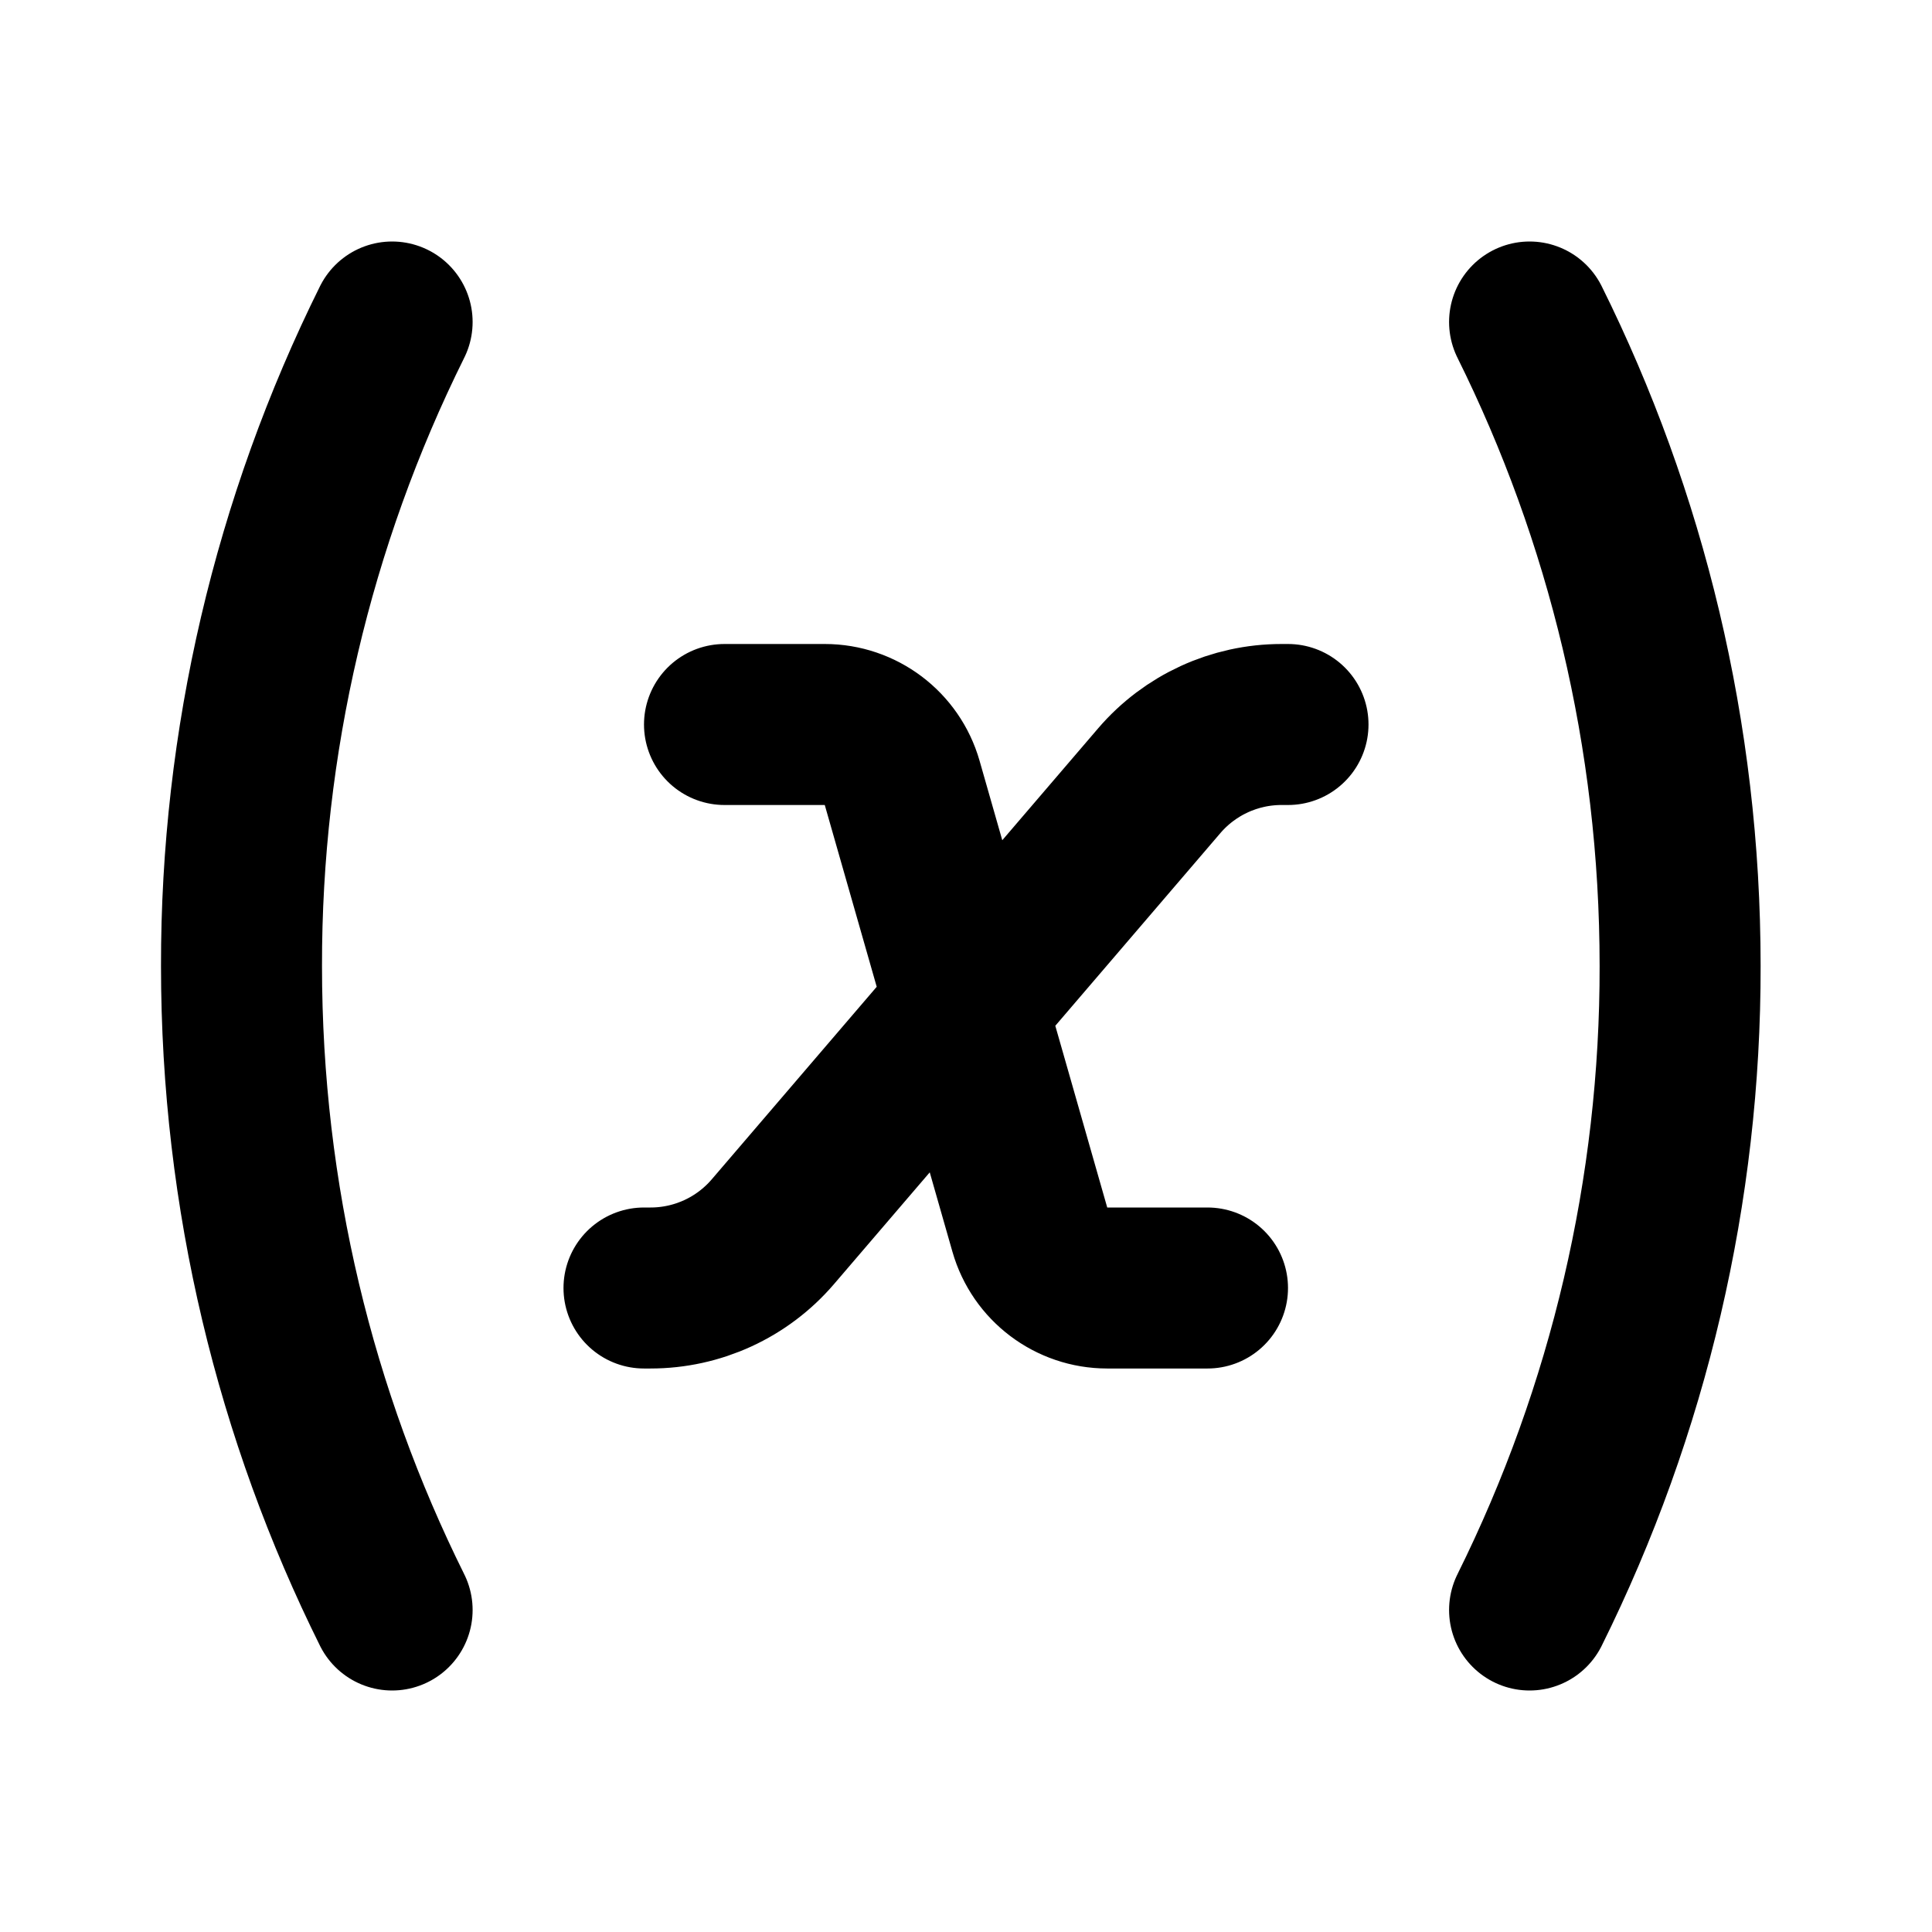
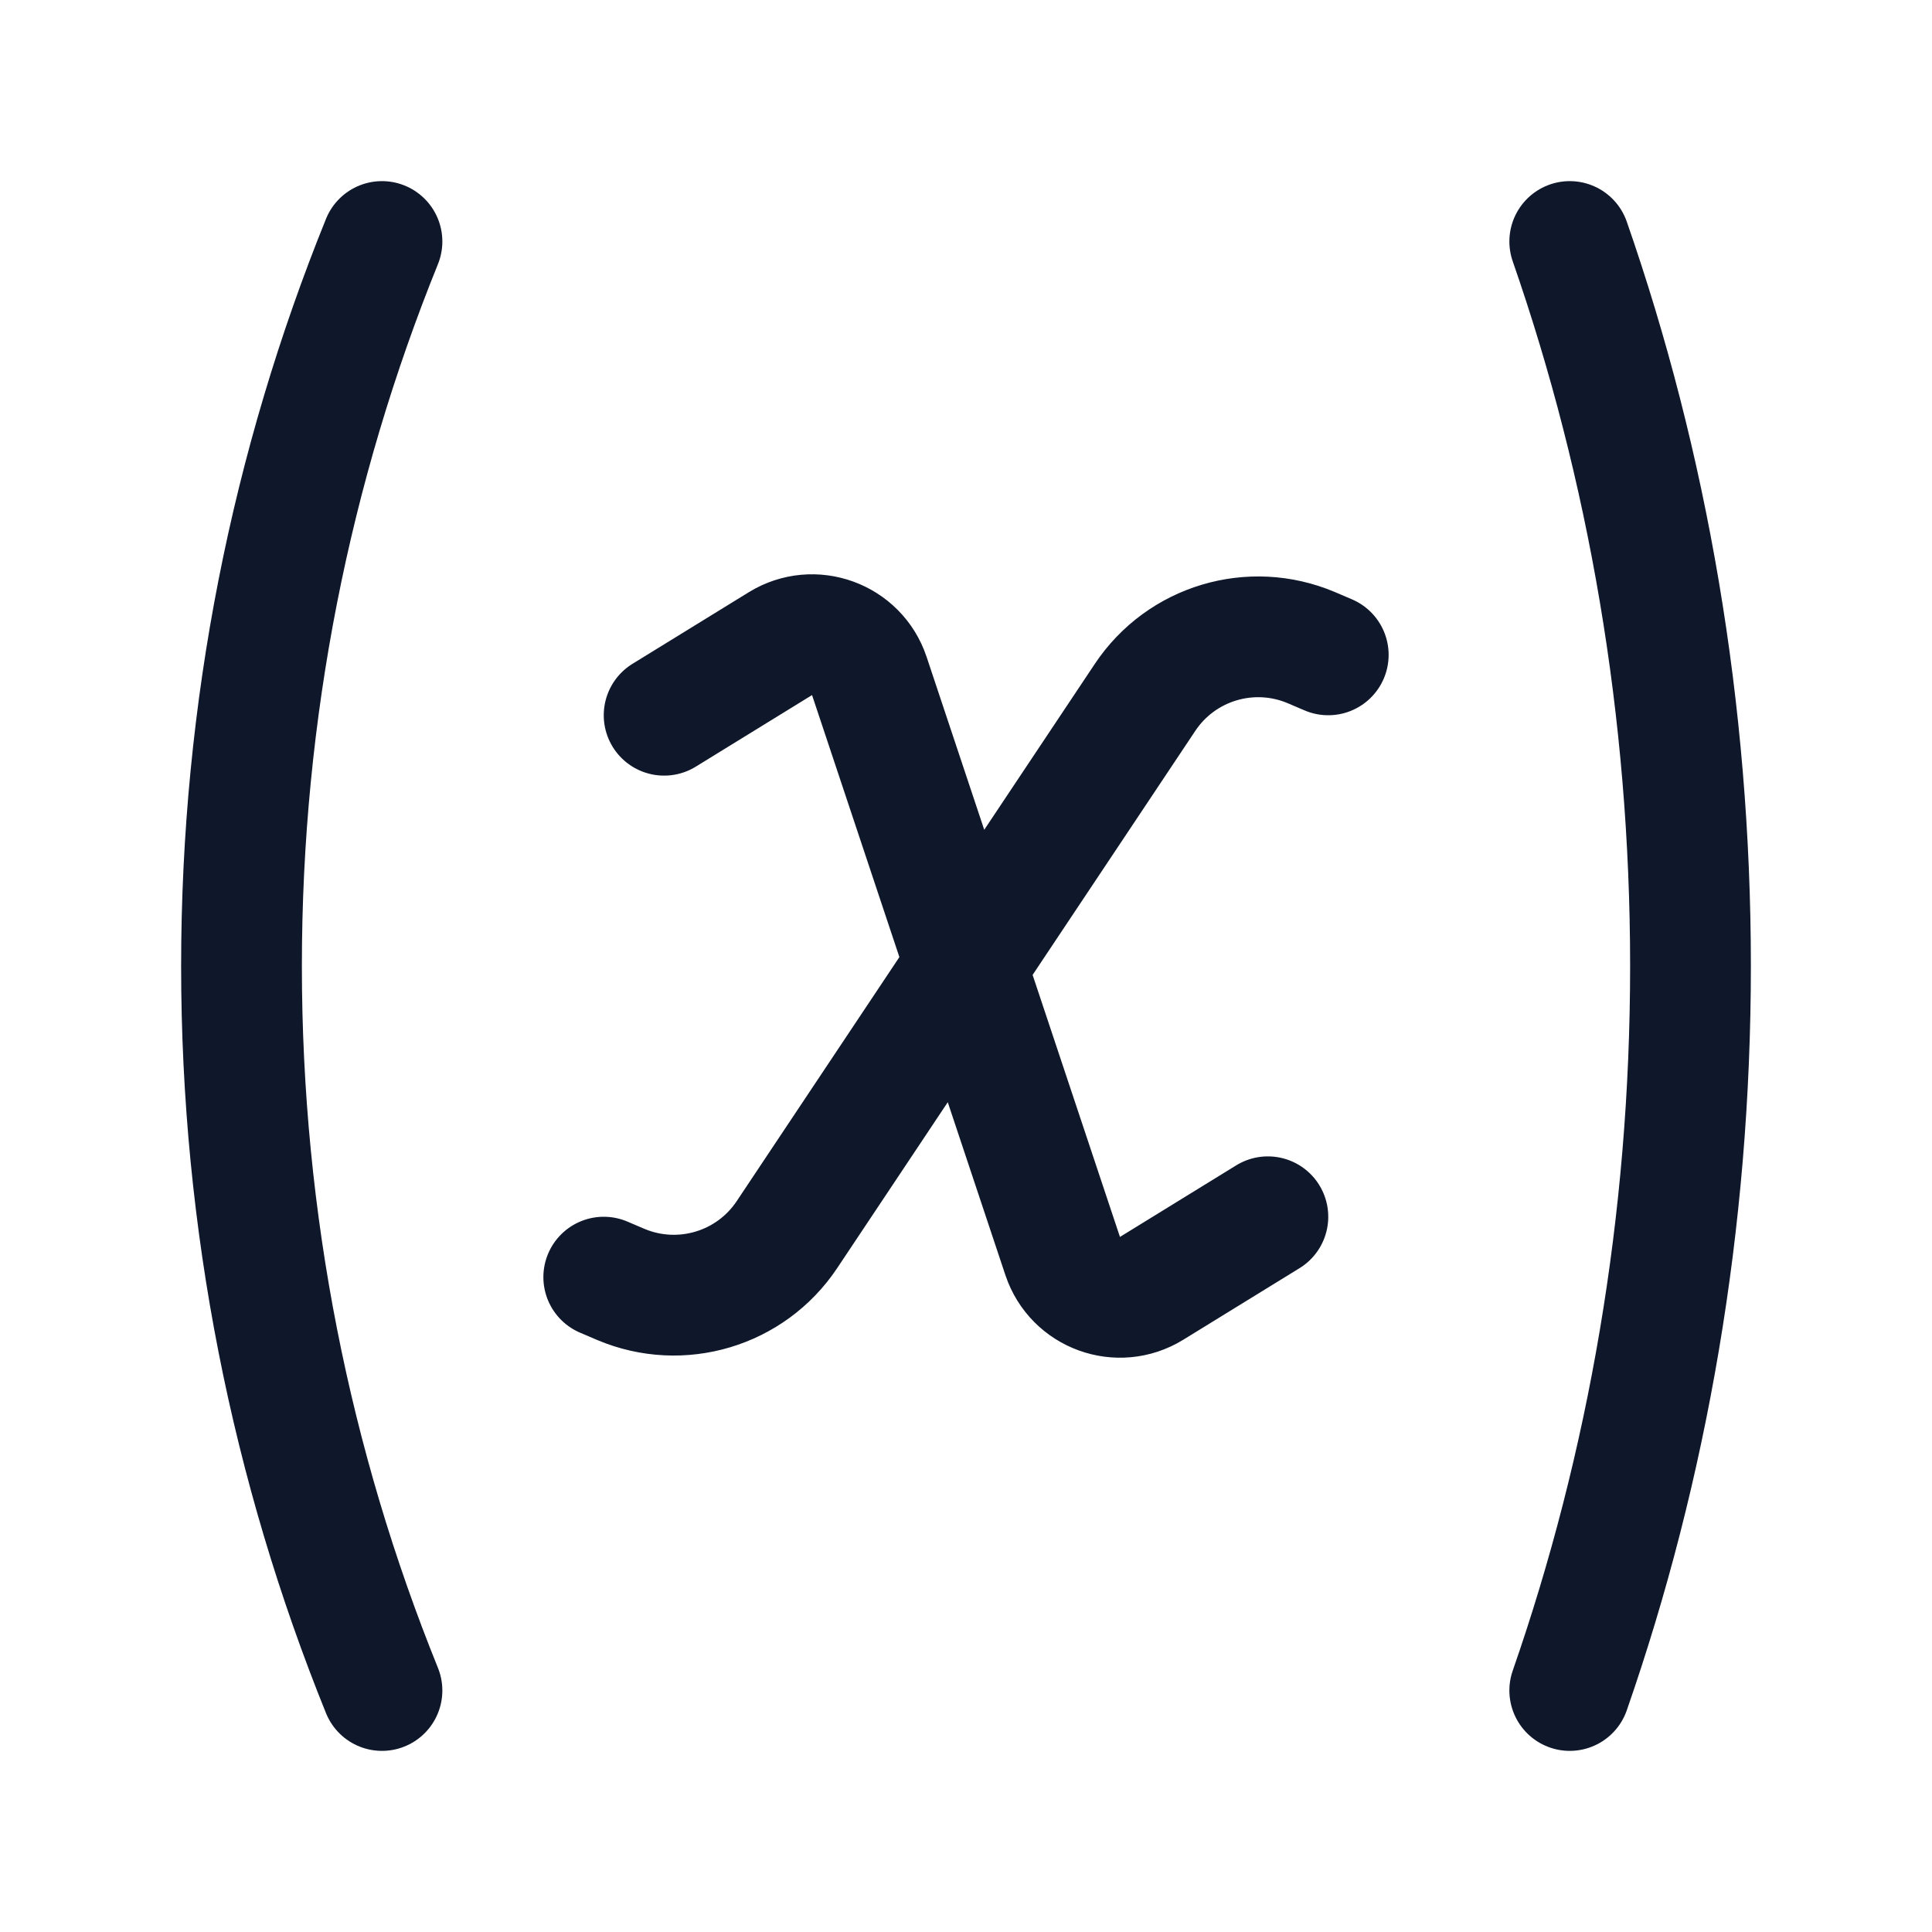
- <svg xmlns="http://www.w3.org/2000/svg" fill="none" viewBox="0 0 24 24" stroke="currentColor">
-   <path stroke-linecap="round" stroke-linejoin="round" stroke-width="2" d="M4.871 4A17.926 17.926 0 003 12c0 2.874.673 5.59 1.871 8m14.13 0a17.926 17.926 0 001.87-8c0-2.874-.673-5.59-1.87-8M9 9h1.246a1 1 0 01.961.725l1.586 5.55a1 1 0 00.961.725H15m1-7h-.08a2 2 0 00-1.519.698L9.6 15.302A2 2 0 018.08 16H8" />
+ <svg xmlns="http://www.w3.org/2000/svg" width="24" height="24" viewBox="0 0 24 24" fill="none">
+   <path d="M4.745 3C3.62 5.779 3 8.817 3 12C3 15.183 3.62 18.221 4.745 21M19.5 3C20.467 5.779 21 8.817 21 12C21 15.183 20.467 18.221 19.5 21M8.25 8.885L9.694 7.996C10.106 7.742 10.646 7.939 10.799 8.397L13.201 15.603C13.354 16.061 13.894 16.258 14.306 16.004L15.75 15.115M7.5 15.865L7.713 15.956C8.46 16.271 9.325 16.012 9.775 15.338L14.225 8.662C14.675 7.988 15.54 7.729 16.287 8.044L16.5 8.135" stroke="#0F172A" stroke-width="1.5" stroke-linecap="round" stroke-linejoin="round" />
</svg>
